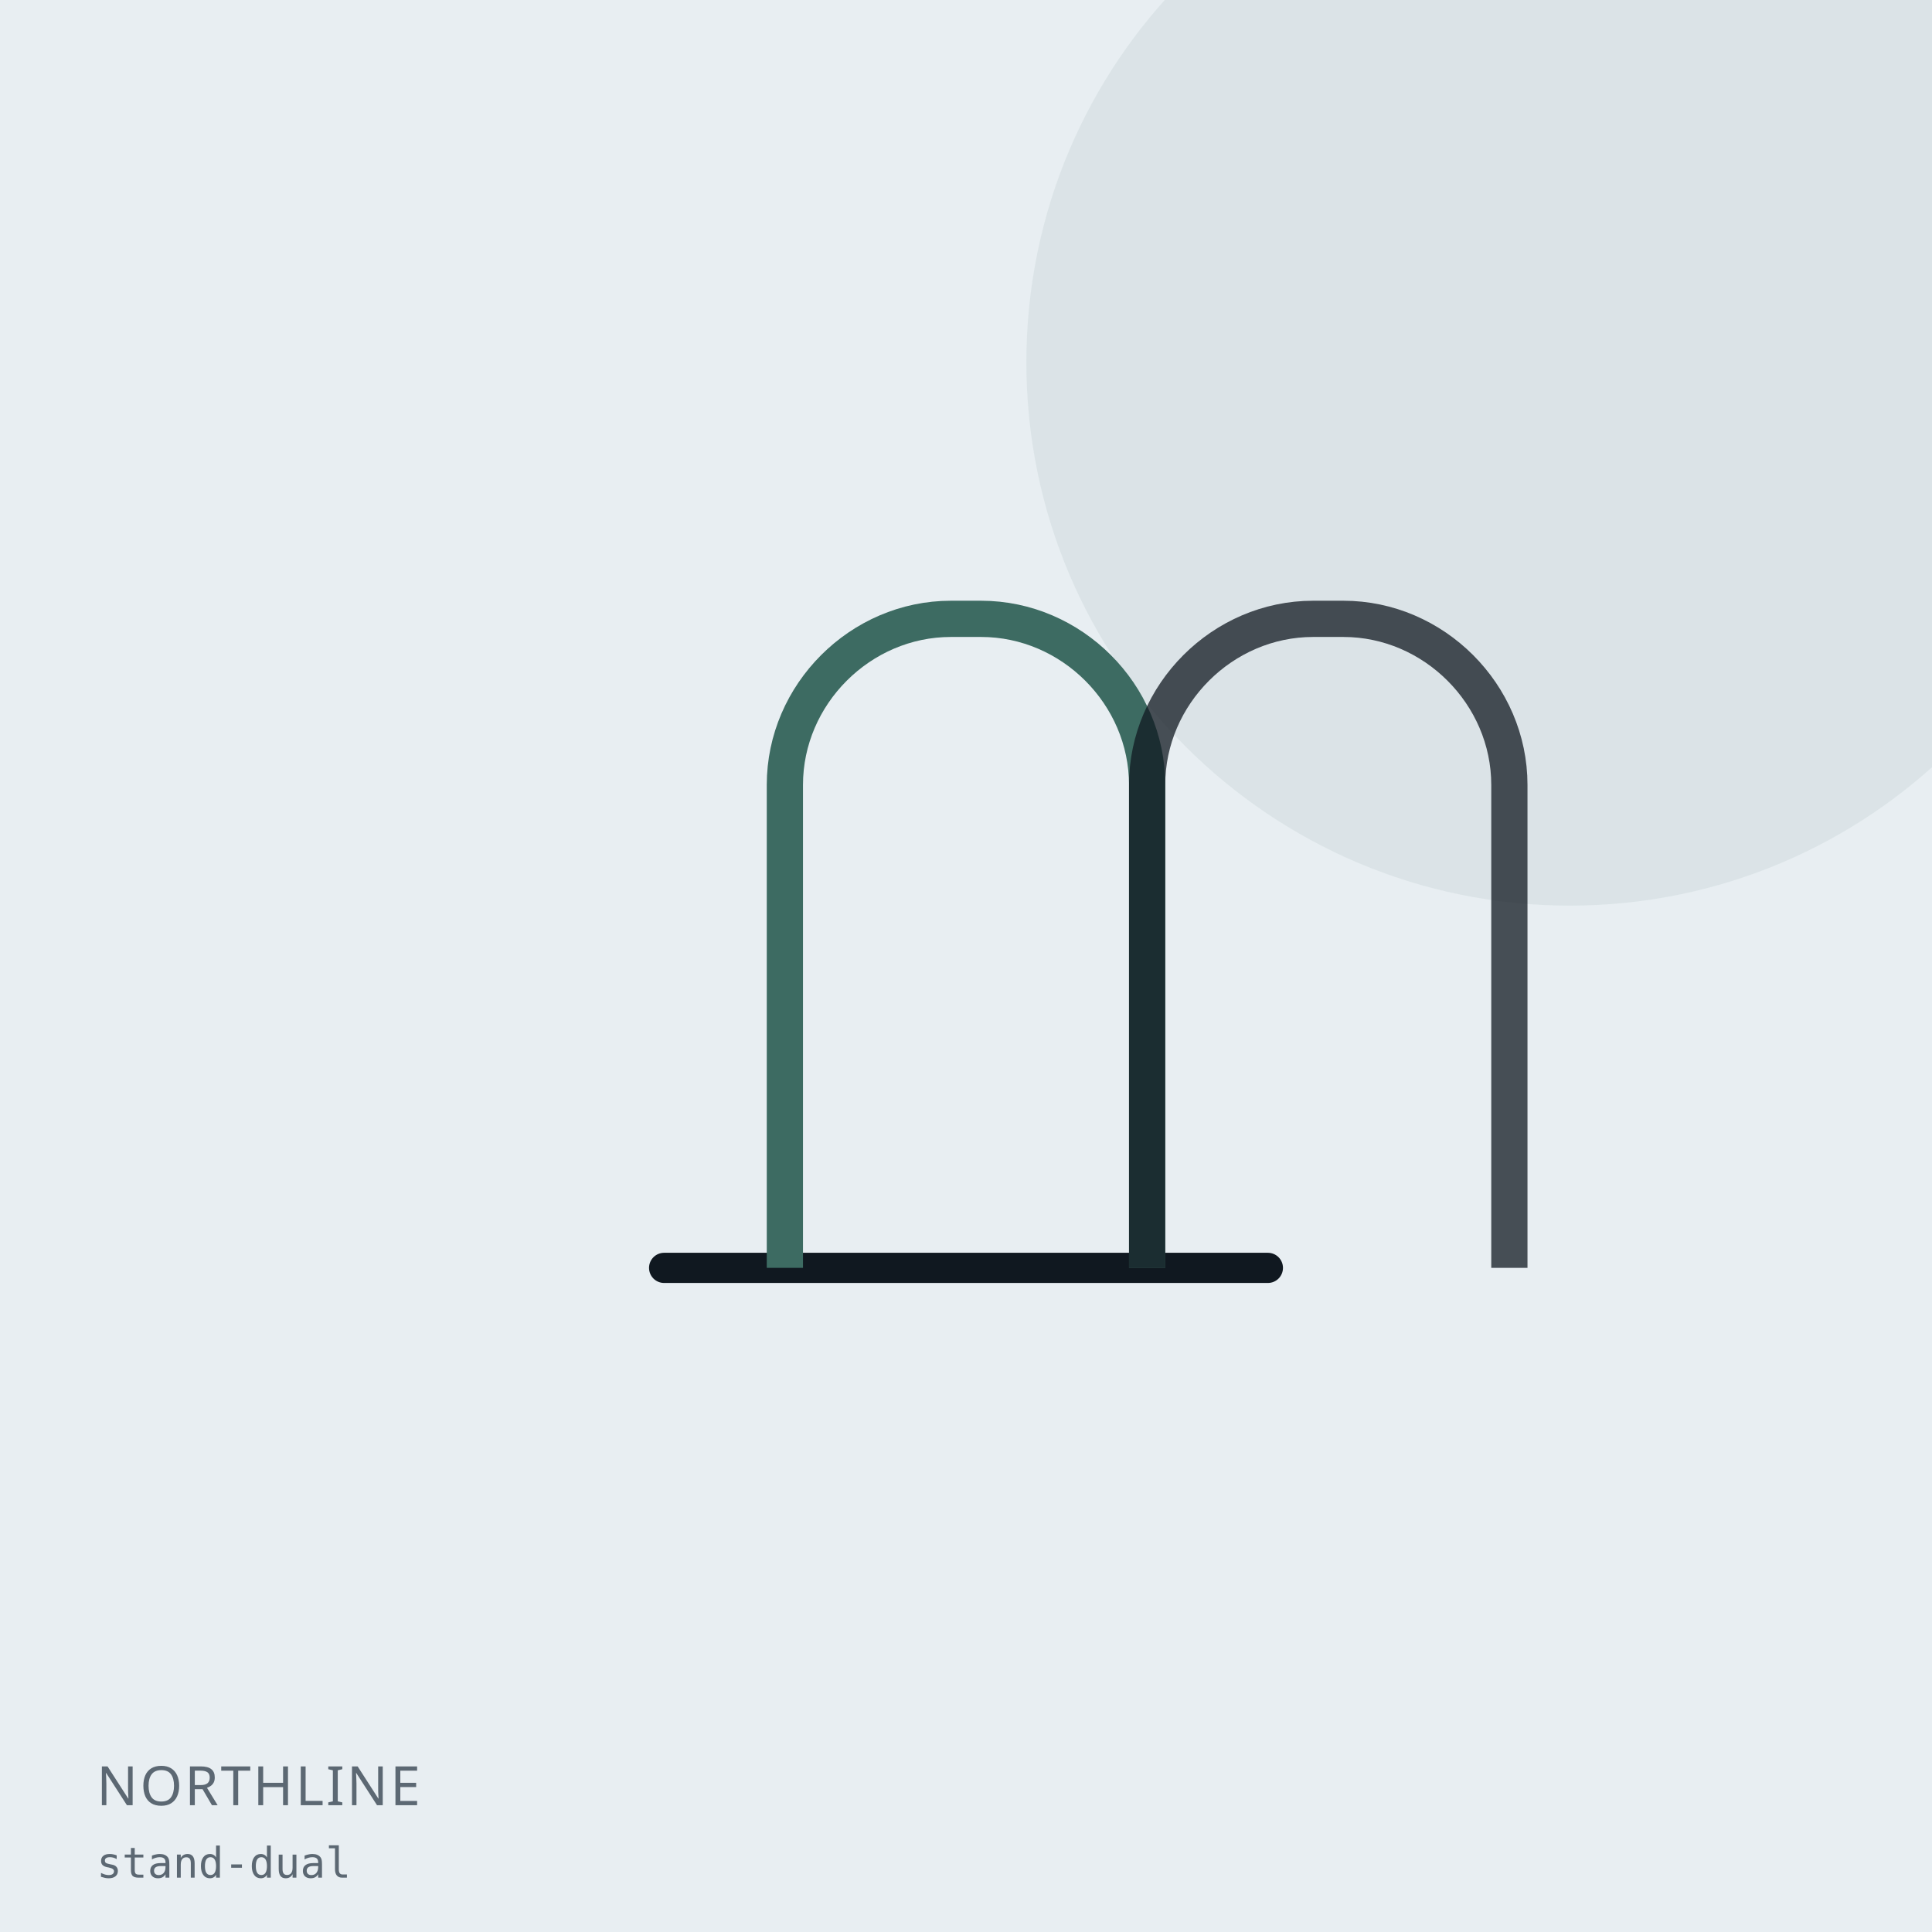
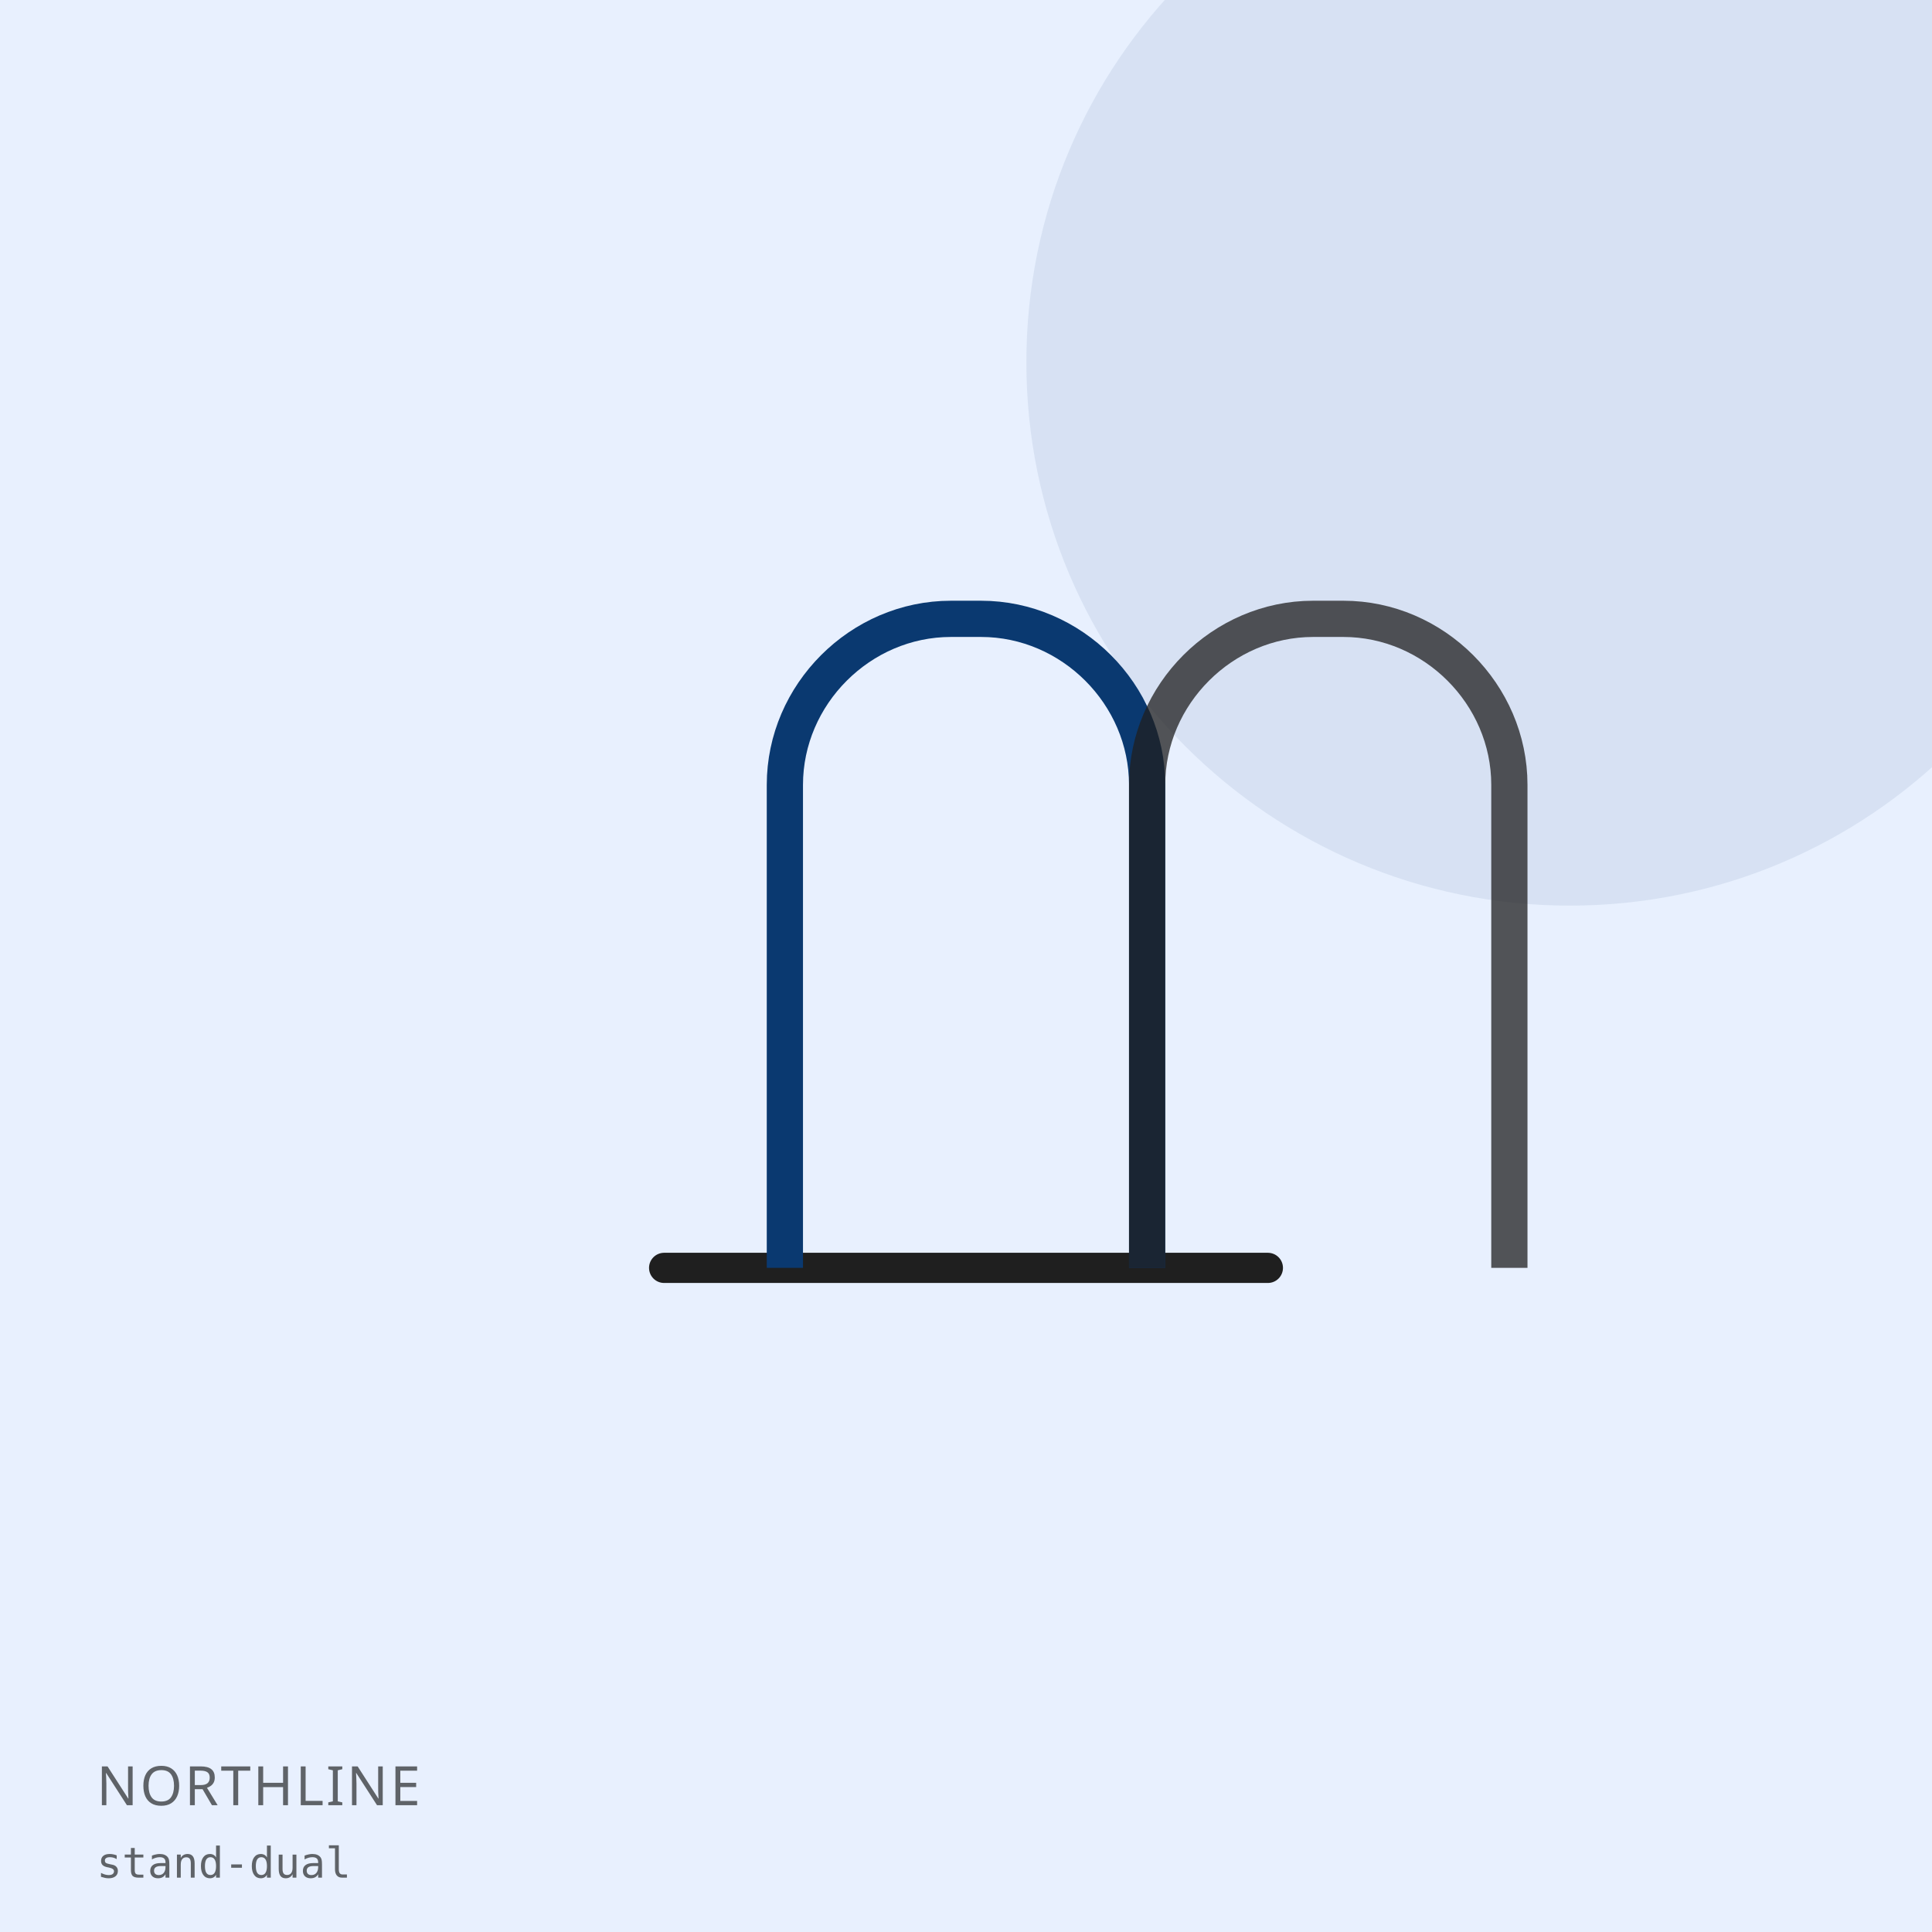
<svg xmlns="http://www.w3.org/2000/svg" viewBox="0 0 640 640" role="img" aria-label="Stand Dual">
-   <rect width="640" height="640" fill="#E8EEF2" />
-   <circle cx="520" cy="120" r="180" fill="#3D6B62" opacity="0.08" />
-   <path d="M220 420h200" stroke="#101820" stroke-width="10" stroke-linecap="round" />
-   <path d="M260 420V260c0-30 25-55 55-55h10c30 0 55 25 55 55v160" stroke="#3D6B62" stroke-width="12" fill="none" />
-   <path d="M380 420V260c0-30 25-55 55-55h10c30 0 55 25 55 55v160" stroke="#101820" stroke-width="12" fill="none" opacity="0.75" />
-   <text x="32" y="598" font-family="system-ui, sans-serif" font-size="18" fill="#5C6873" letter-spacing="0.04em">NORTHLINE</text>
-   <text x="32" y="622" font-family="ui-monospace, monospace" font-size="14" fill="#5C6873">stand-dual</text>
+   <rect width="640" height="640" fill="#E8F0FE" />
+   <circle cx="520" cy="120" r="180" fill="#0A3970" opacity="0.08" />
+   <path d="M220 420h200" stroke="#1F1F1F" stroke-width="10" stroke-linecap="round" />
+   <path d="M260 420V260c0-30 25-55 55-55h10c30 0 55 25 55 55v160" stroke="#0A3970" stroke-width="12" fill="none" />
+   <path d="M380 420V260c0-30 25-55 55-55h10c30 0 55 25 55 55v160" stroke="#1F1F1F" stroke-width="12" fill="none" opacity="0.75" />
+   <text x="32" y="598" font-family="system-ui, sans-serif" font-size="18" fill="#5F6368" letter-spacing="0.04em">NORTHLINE</text>
+   <text x="32" y="622" font-family="ui-monospace, monospace" font-size="14" fill="#5F6368">stand-dual</text>
</svg>
